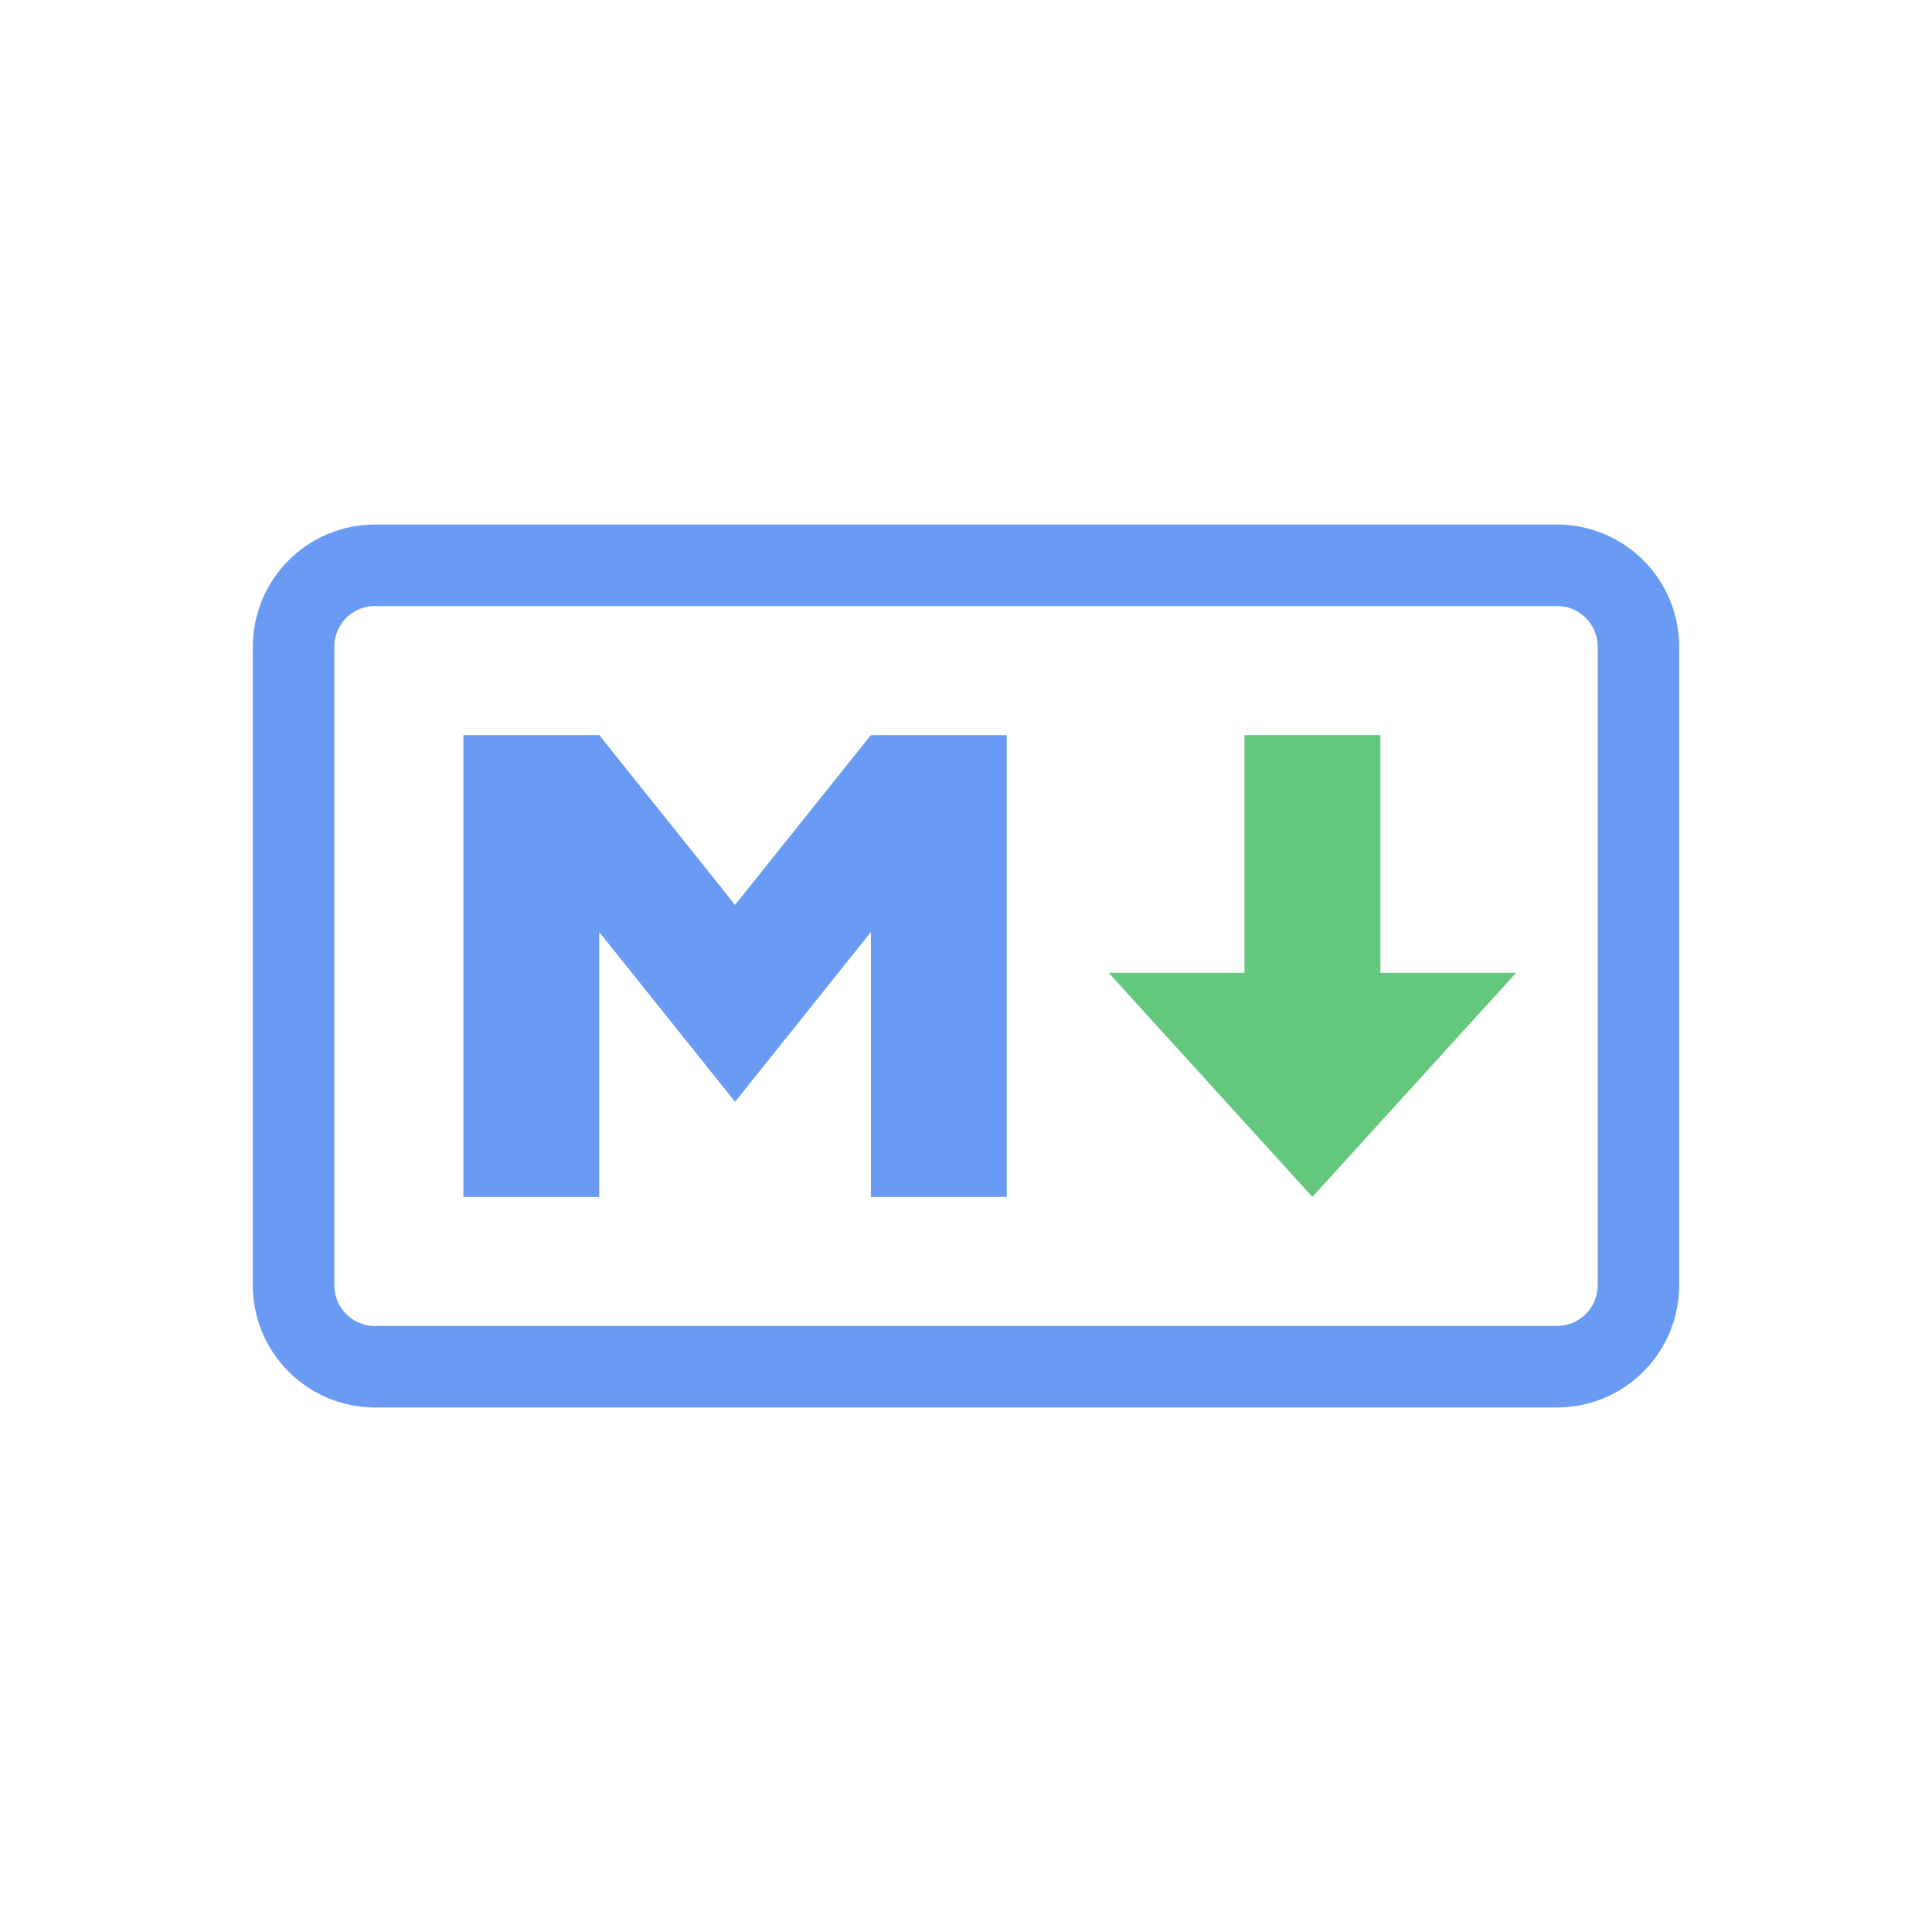
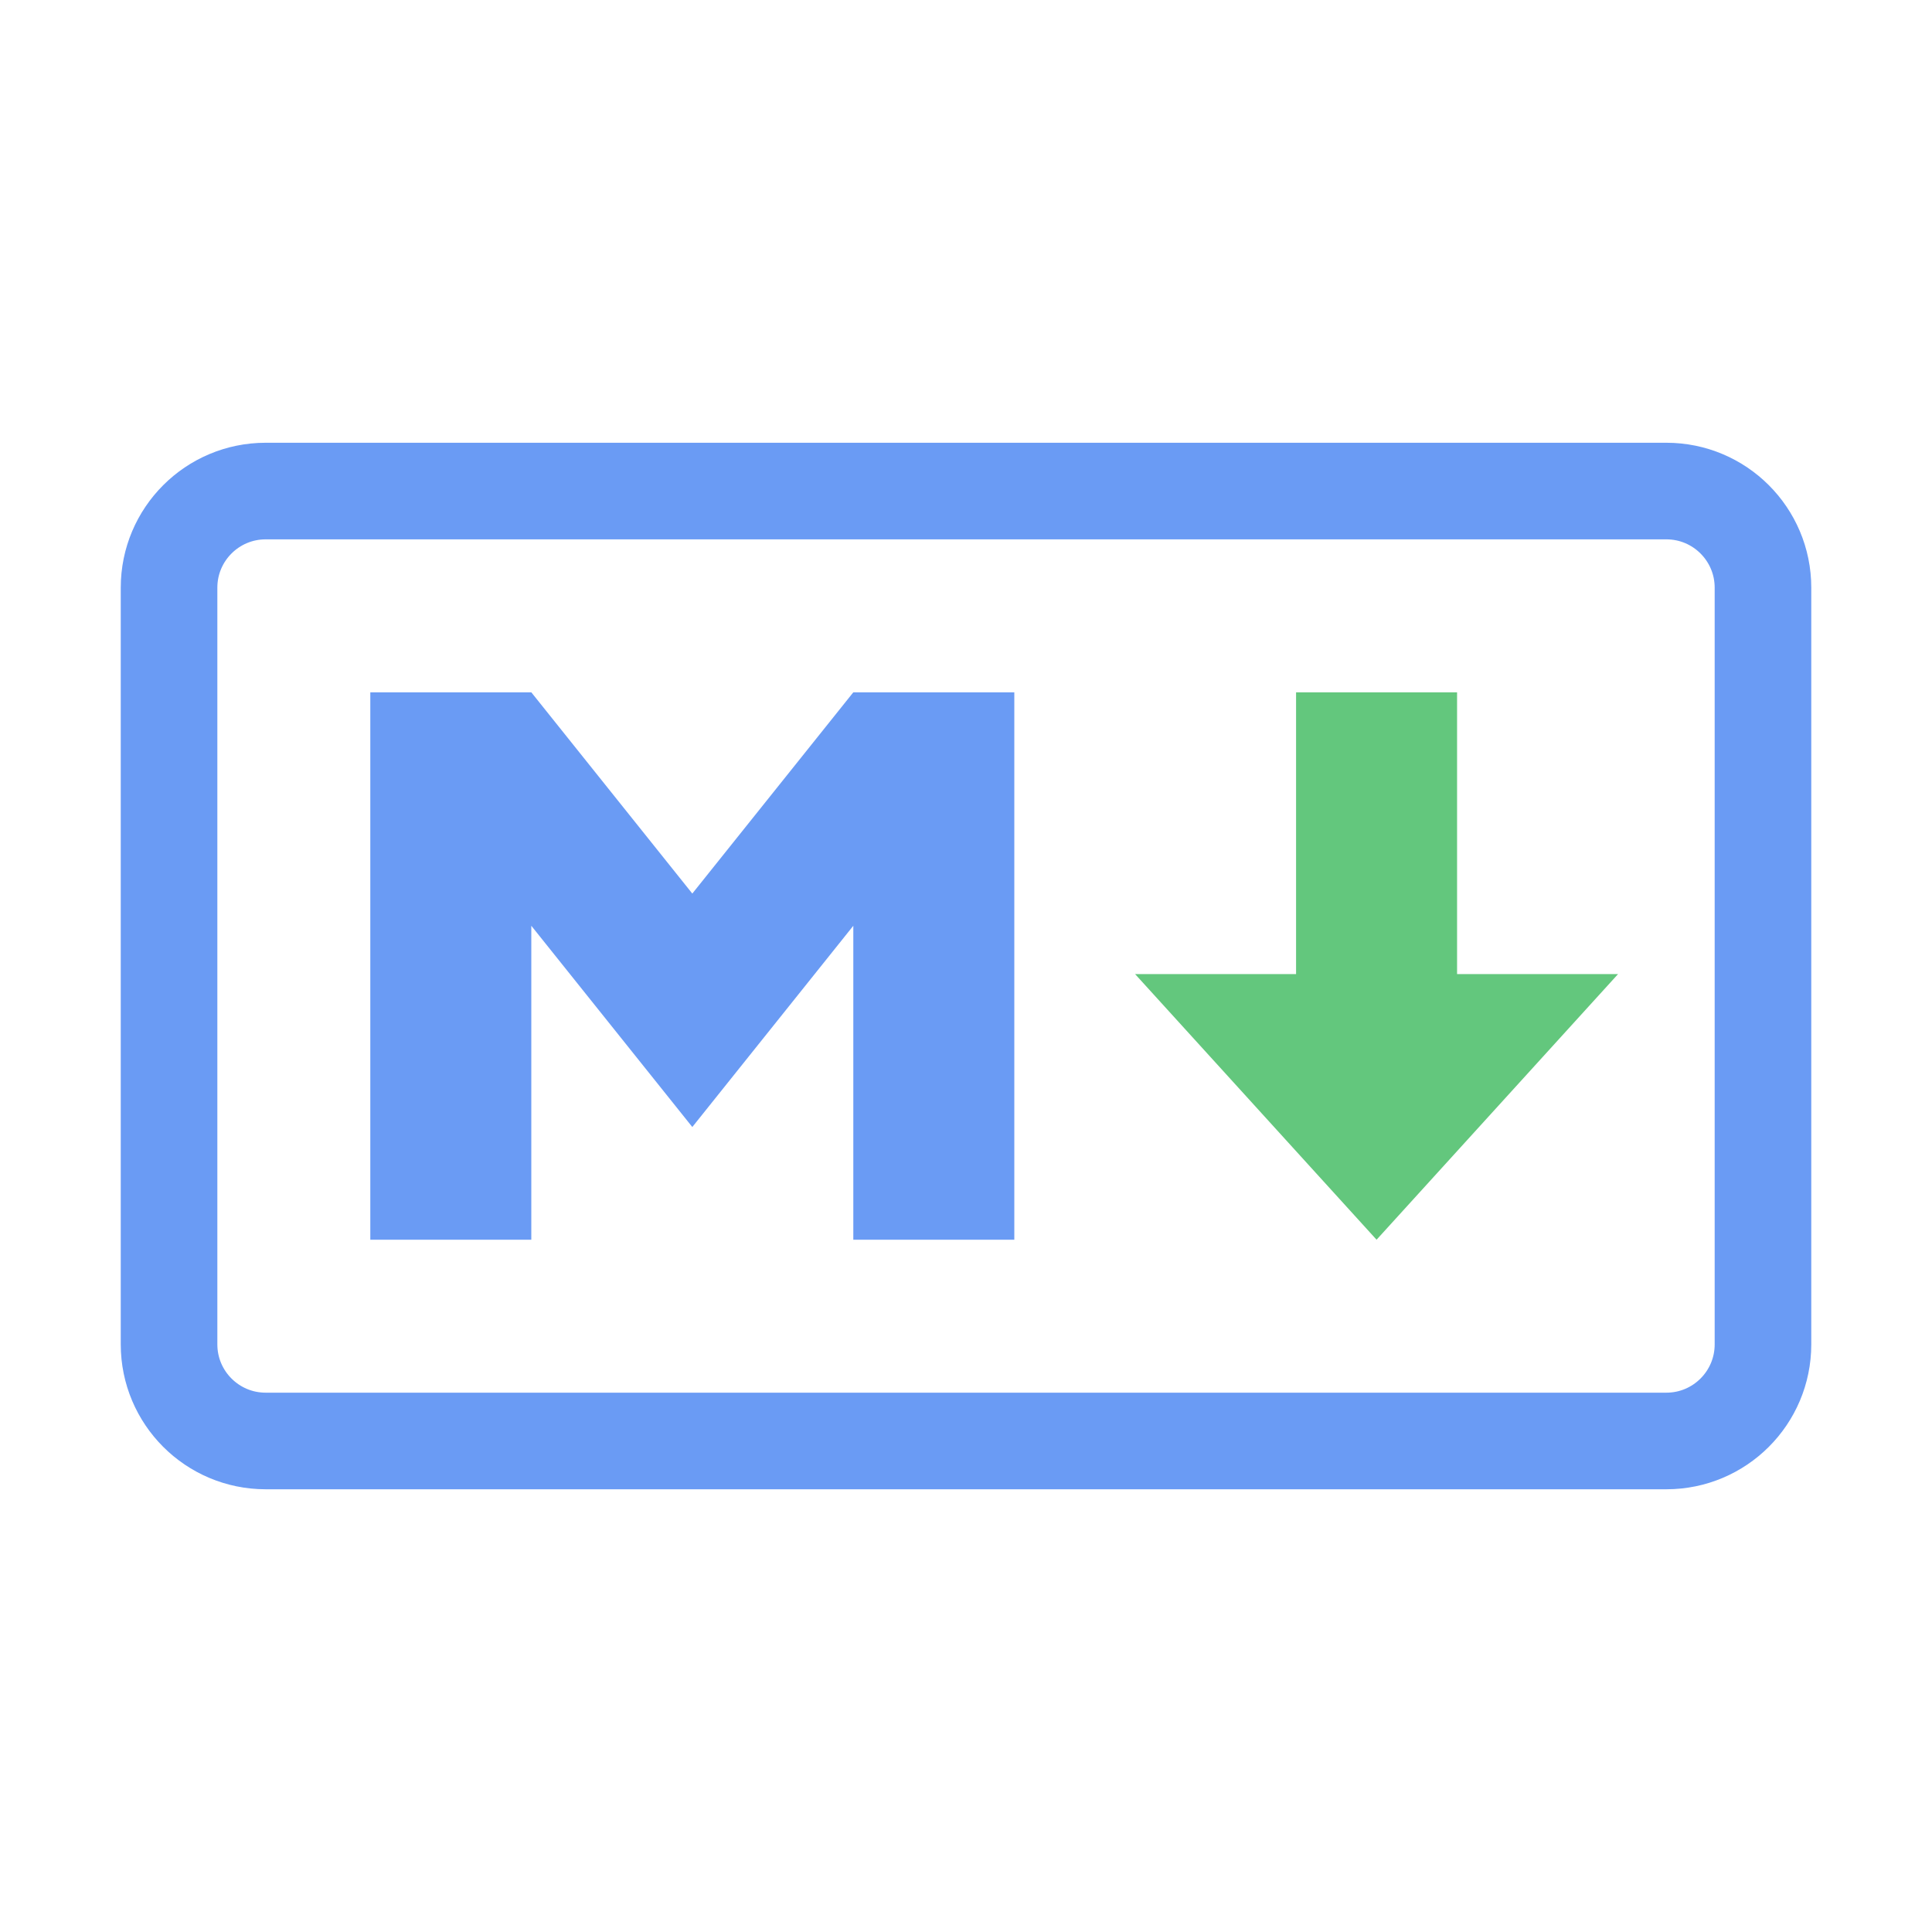
<svg xmlns="http://www.w3.org/2000/svg" width="256" height="256" viewBox="0 0 256 256">
-   <g transform="translate(34.4 70.4) scale(0.9)">
-     <rect x="5" y="5" width="198" height="118" rx="12" fill="none" stroke="#6A9BF4" stroke-width="12" />
-     <path d="M30 98V30h20l20 25 20-25h20v68H90V59L70 84 50 59v39z" fill="#6A9BF4" />
-     <path d="M155 98l-30-33h20V30h20v35h20z" fill="#63C77D" />
+   <g transform="translate(-23.7037 -23.7037) scale(1.1852)">
+     <g transform="translate(34.4 70.4) scale(0.9)">
+       <rect x="5" y="5" width="198" height="118" rx="12" fill="none" stroke="#6A9BF4" stroke-width="12" />
+       <path d="M30 98V30h20l20 25 20-25h20v68H90V59L70 84 50 59v39z" fill="#6A9BF4" />
+       <path d="M155 98l-30-33h20V30h20v35h20z" fill="#63C77D" />
+     </g>
  </g>
</svg>
